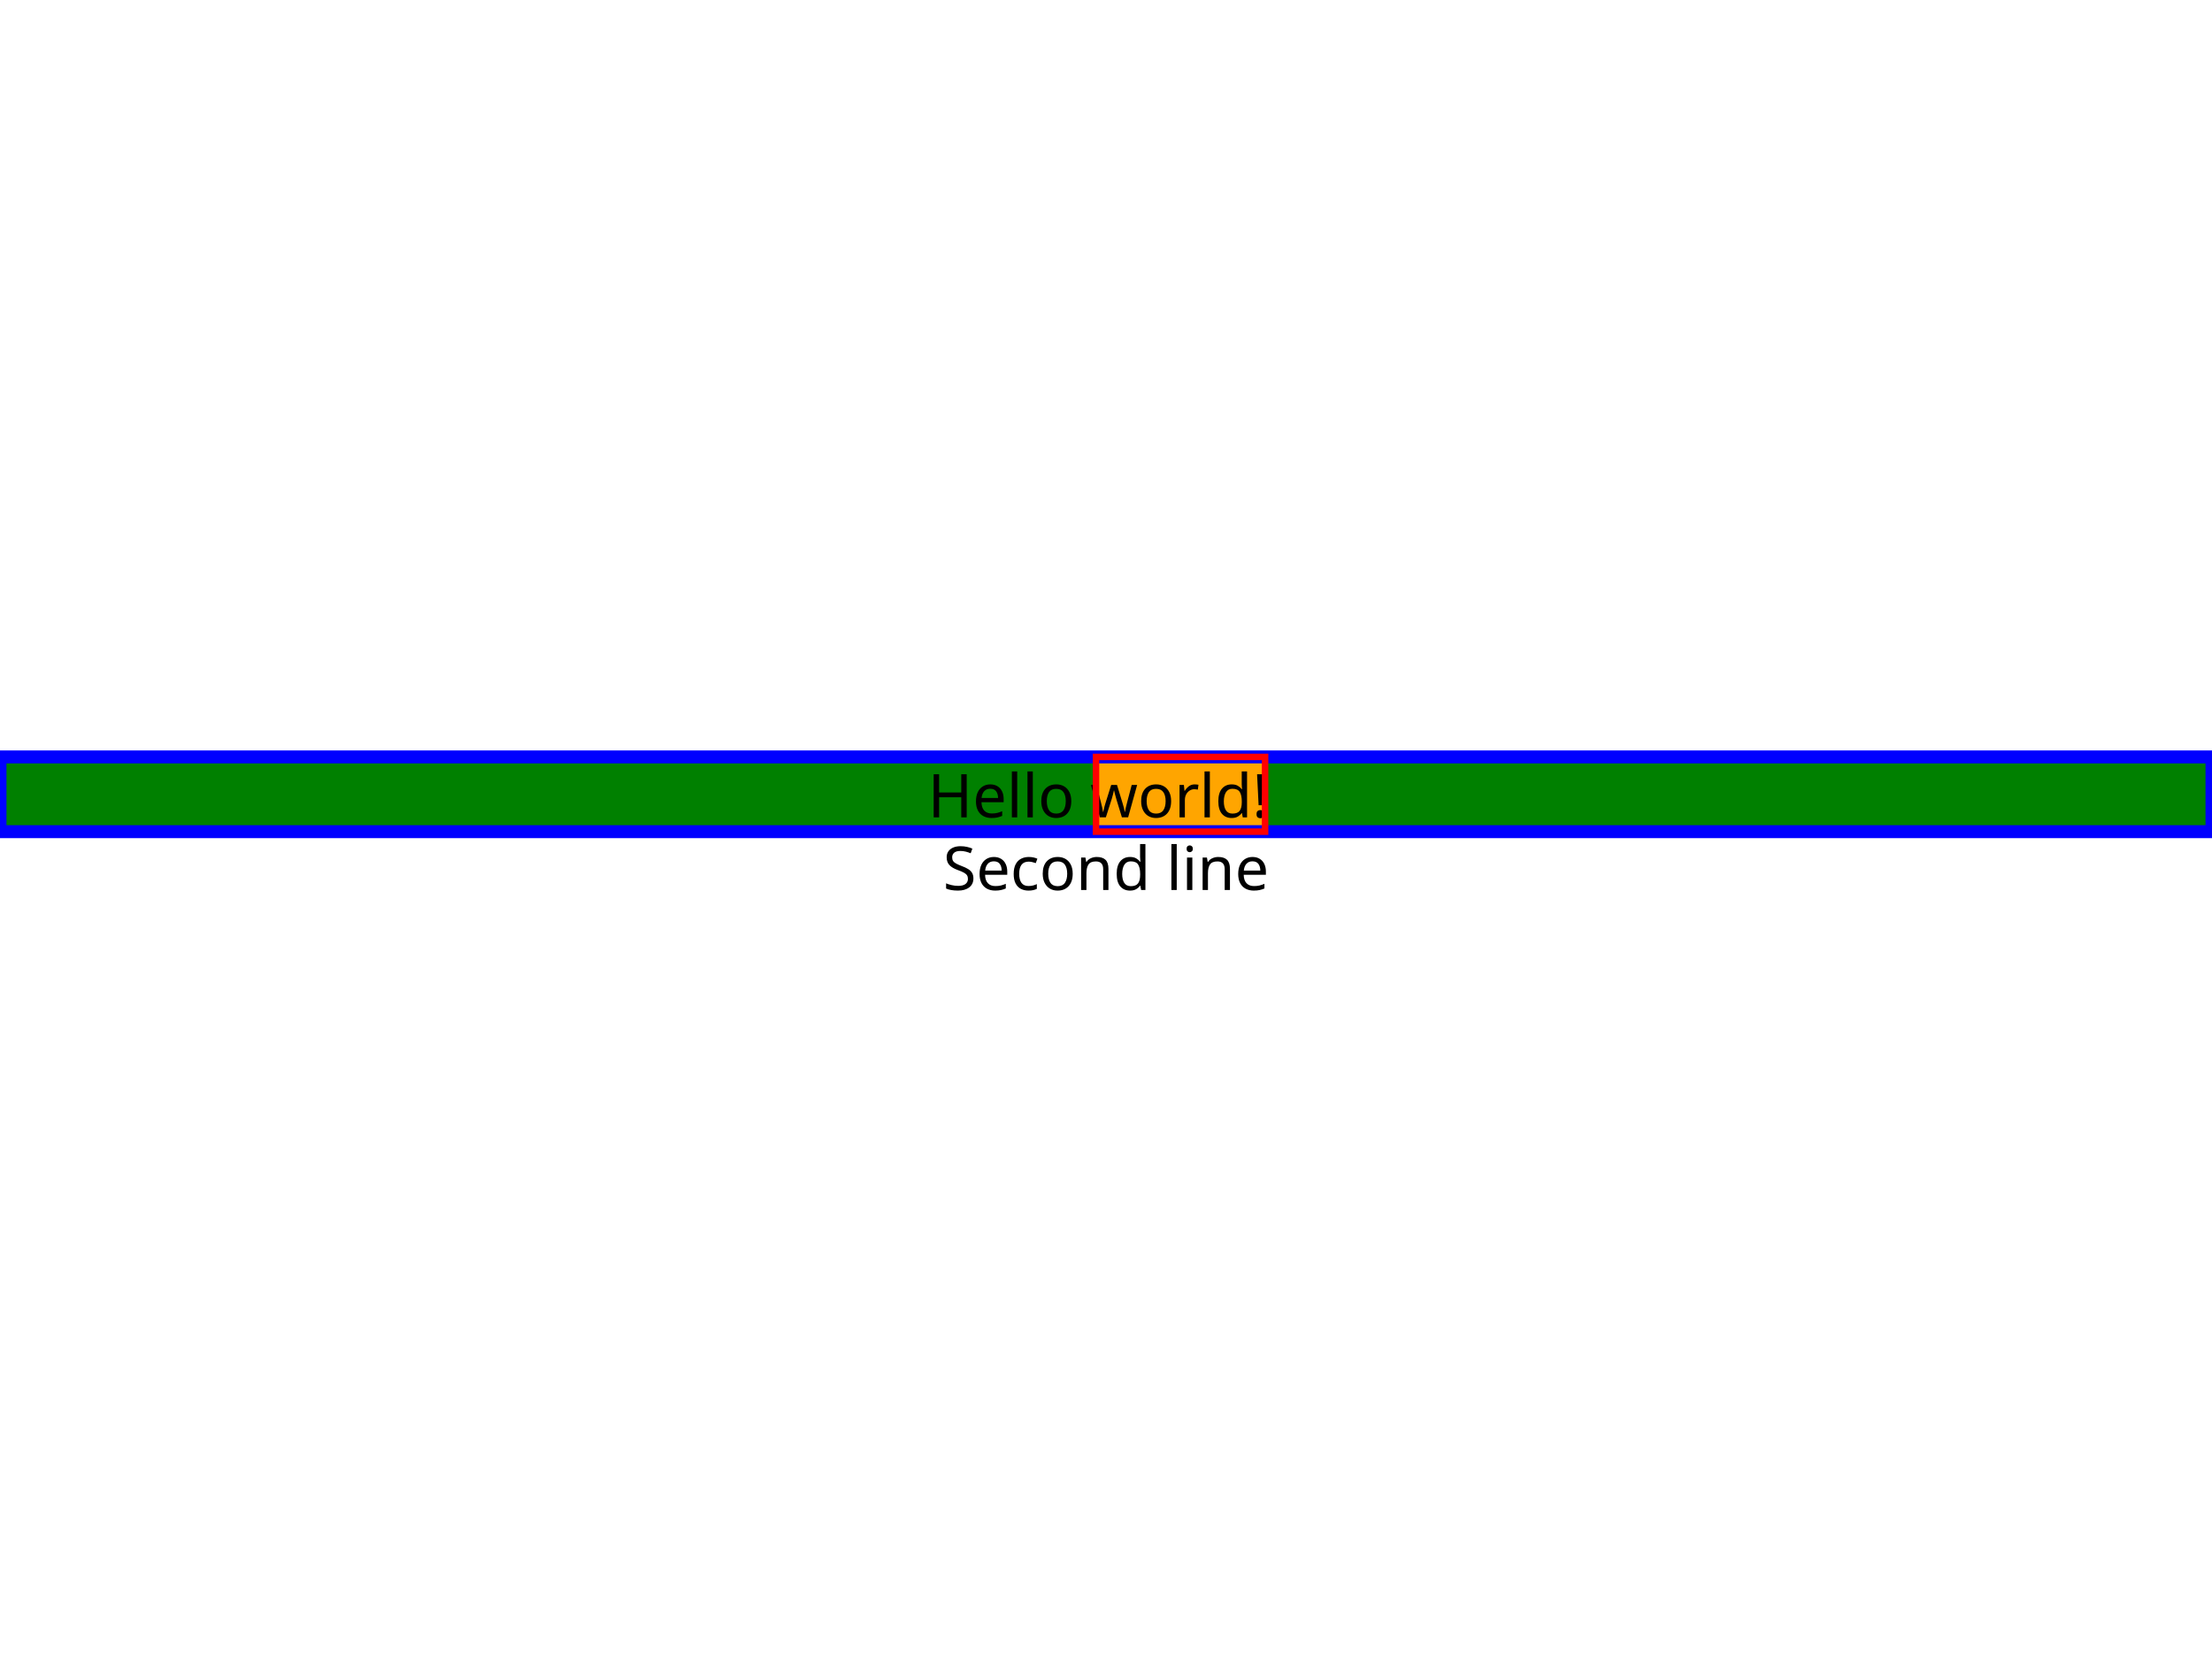
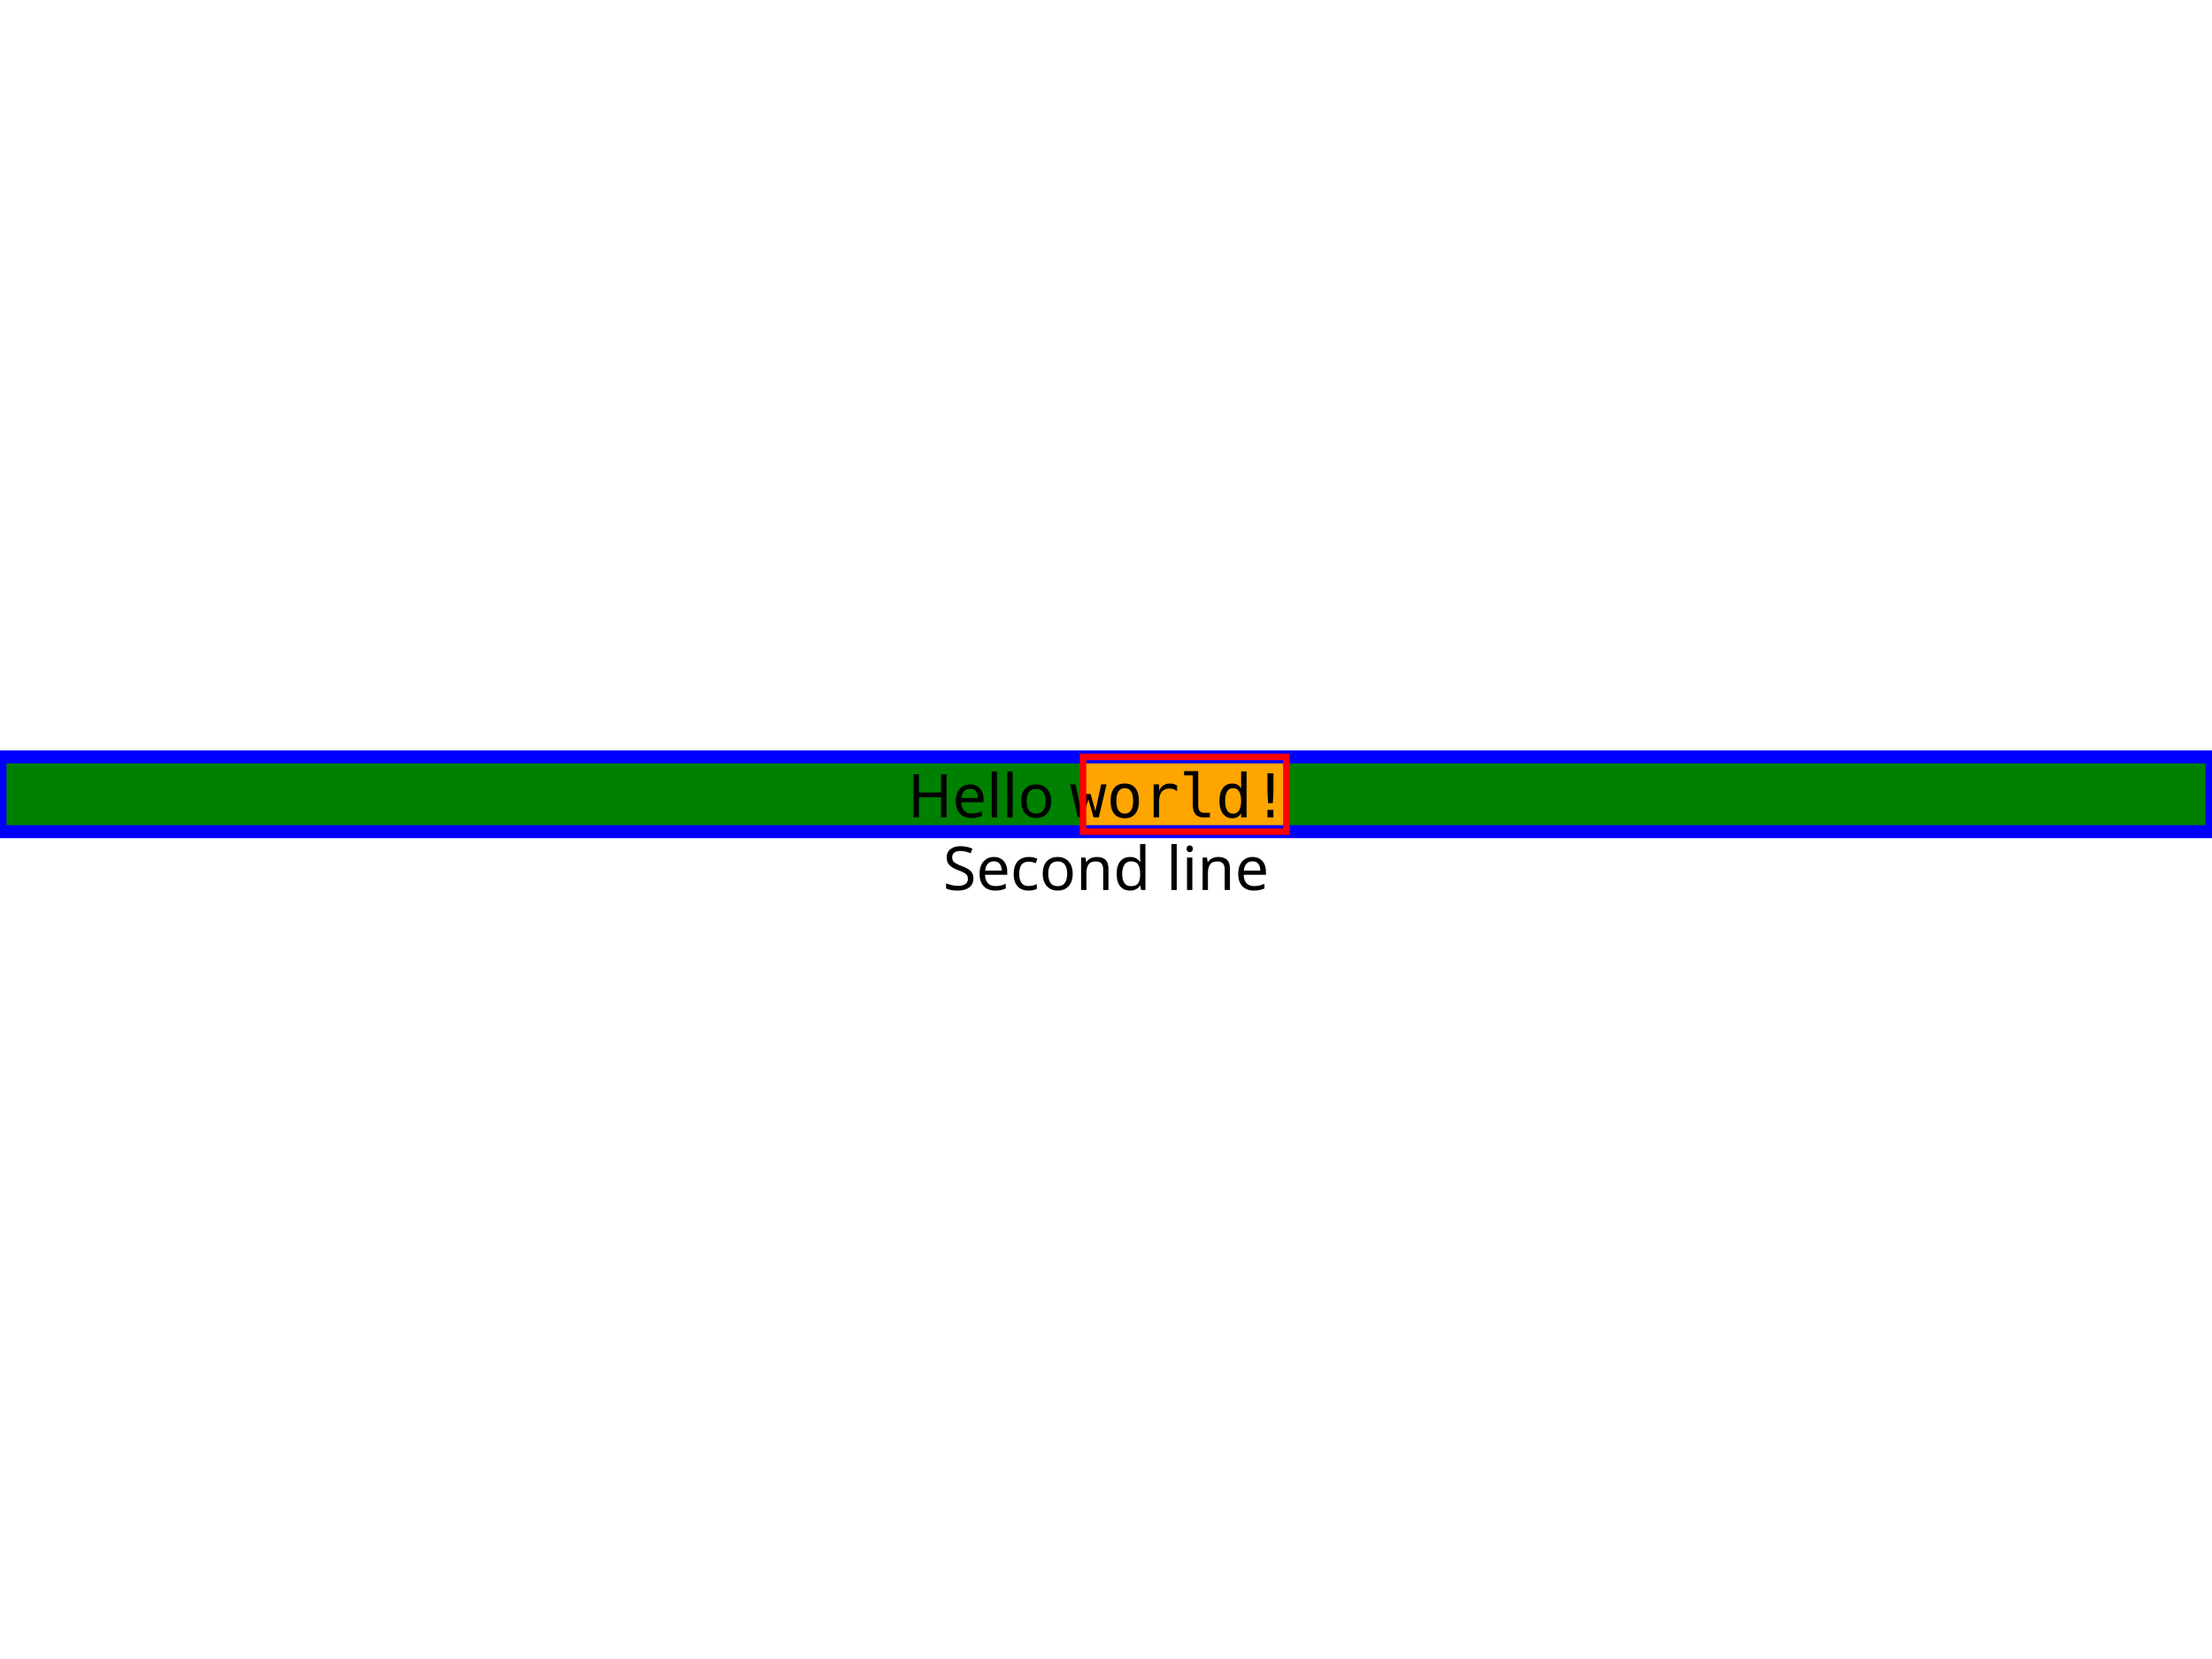
<svg xmlns="http://www.w3.org/2000/svg" width="1024" height="768">
  <rect x="0" y="350.4" width="1024" height="34.6" style="fill:green;stroke:none" />
-   <rect x="507.366" y="350.4" width="78.288" height="34.6" style="fill:orange;stroke:none" />
-   <text x="512.0" y="378.4" text-anchor="middle" font-family="Ubuntu" font-size="28" style="fill:black;">
-     <tspan font-variant-numeric="lining-nums">Hello <tspan xml:space="preserve" font-family="Ubuntu mono">world!</tspan>
+   <rect x="501.363" y="350.4" width="94.117" height="34.6" style="fill:orange;stroke:none" />
+   <text x="512.0" y="378.4" text-anchor="middle" font-family="sans-serif" font-size="28" style="fill:black;">
+     <tspan font-variant-numeric="lining-nums">Hello <tspan xml:space="preserve" font-family="monospace">world!</tspan>
    </tspan>
-     <tspan xml:space="preserve" x="512.0" dy="33.6" font-family="Ubuntu" font-size="28" style="fill:black;">Second line</tspan>
+     <tspan xml:space="preserve" x="512.0" dy="33.6" font-family="sans-serif" font-size="28" style="fill:black;">Second line</tspan>
  </text>
  <rect x="0" y="350.4" width="1024" height="34.6" style="fill:none;stroke:blue;stroke-width:6" />
-   <rect x="507.366" y="350.4" width="78.288" height="34.6" style="fill:none;stroke:red;stroke-width:3" />
+   <rect x="501.363" y="350.4" width="94.117" height="34.6" style="fill:none;stroke:red;stroke-width:3" />
</svg>
